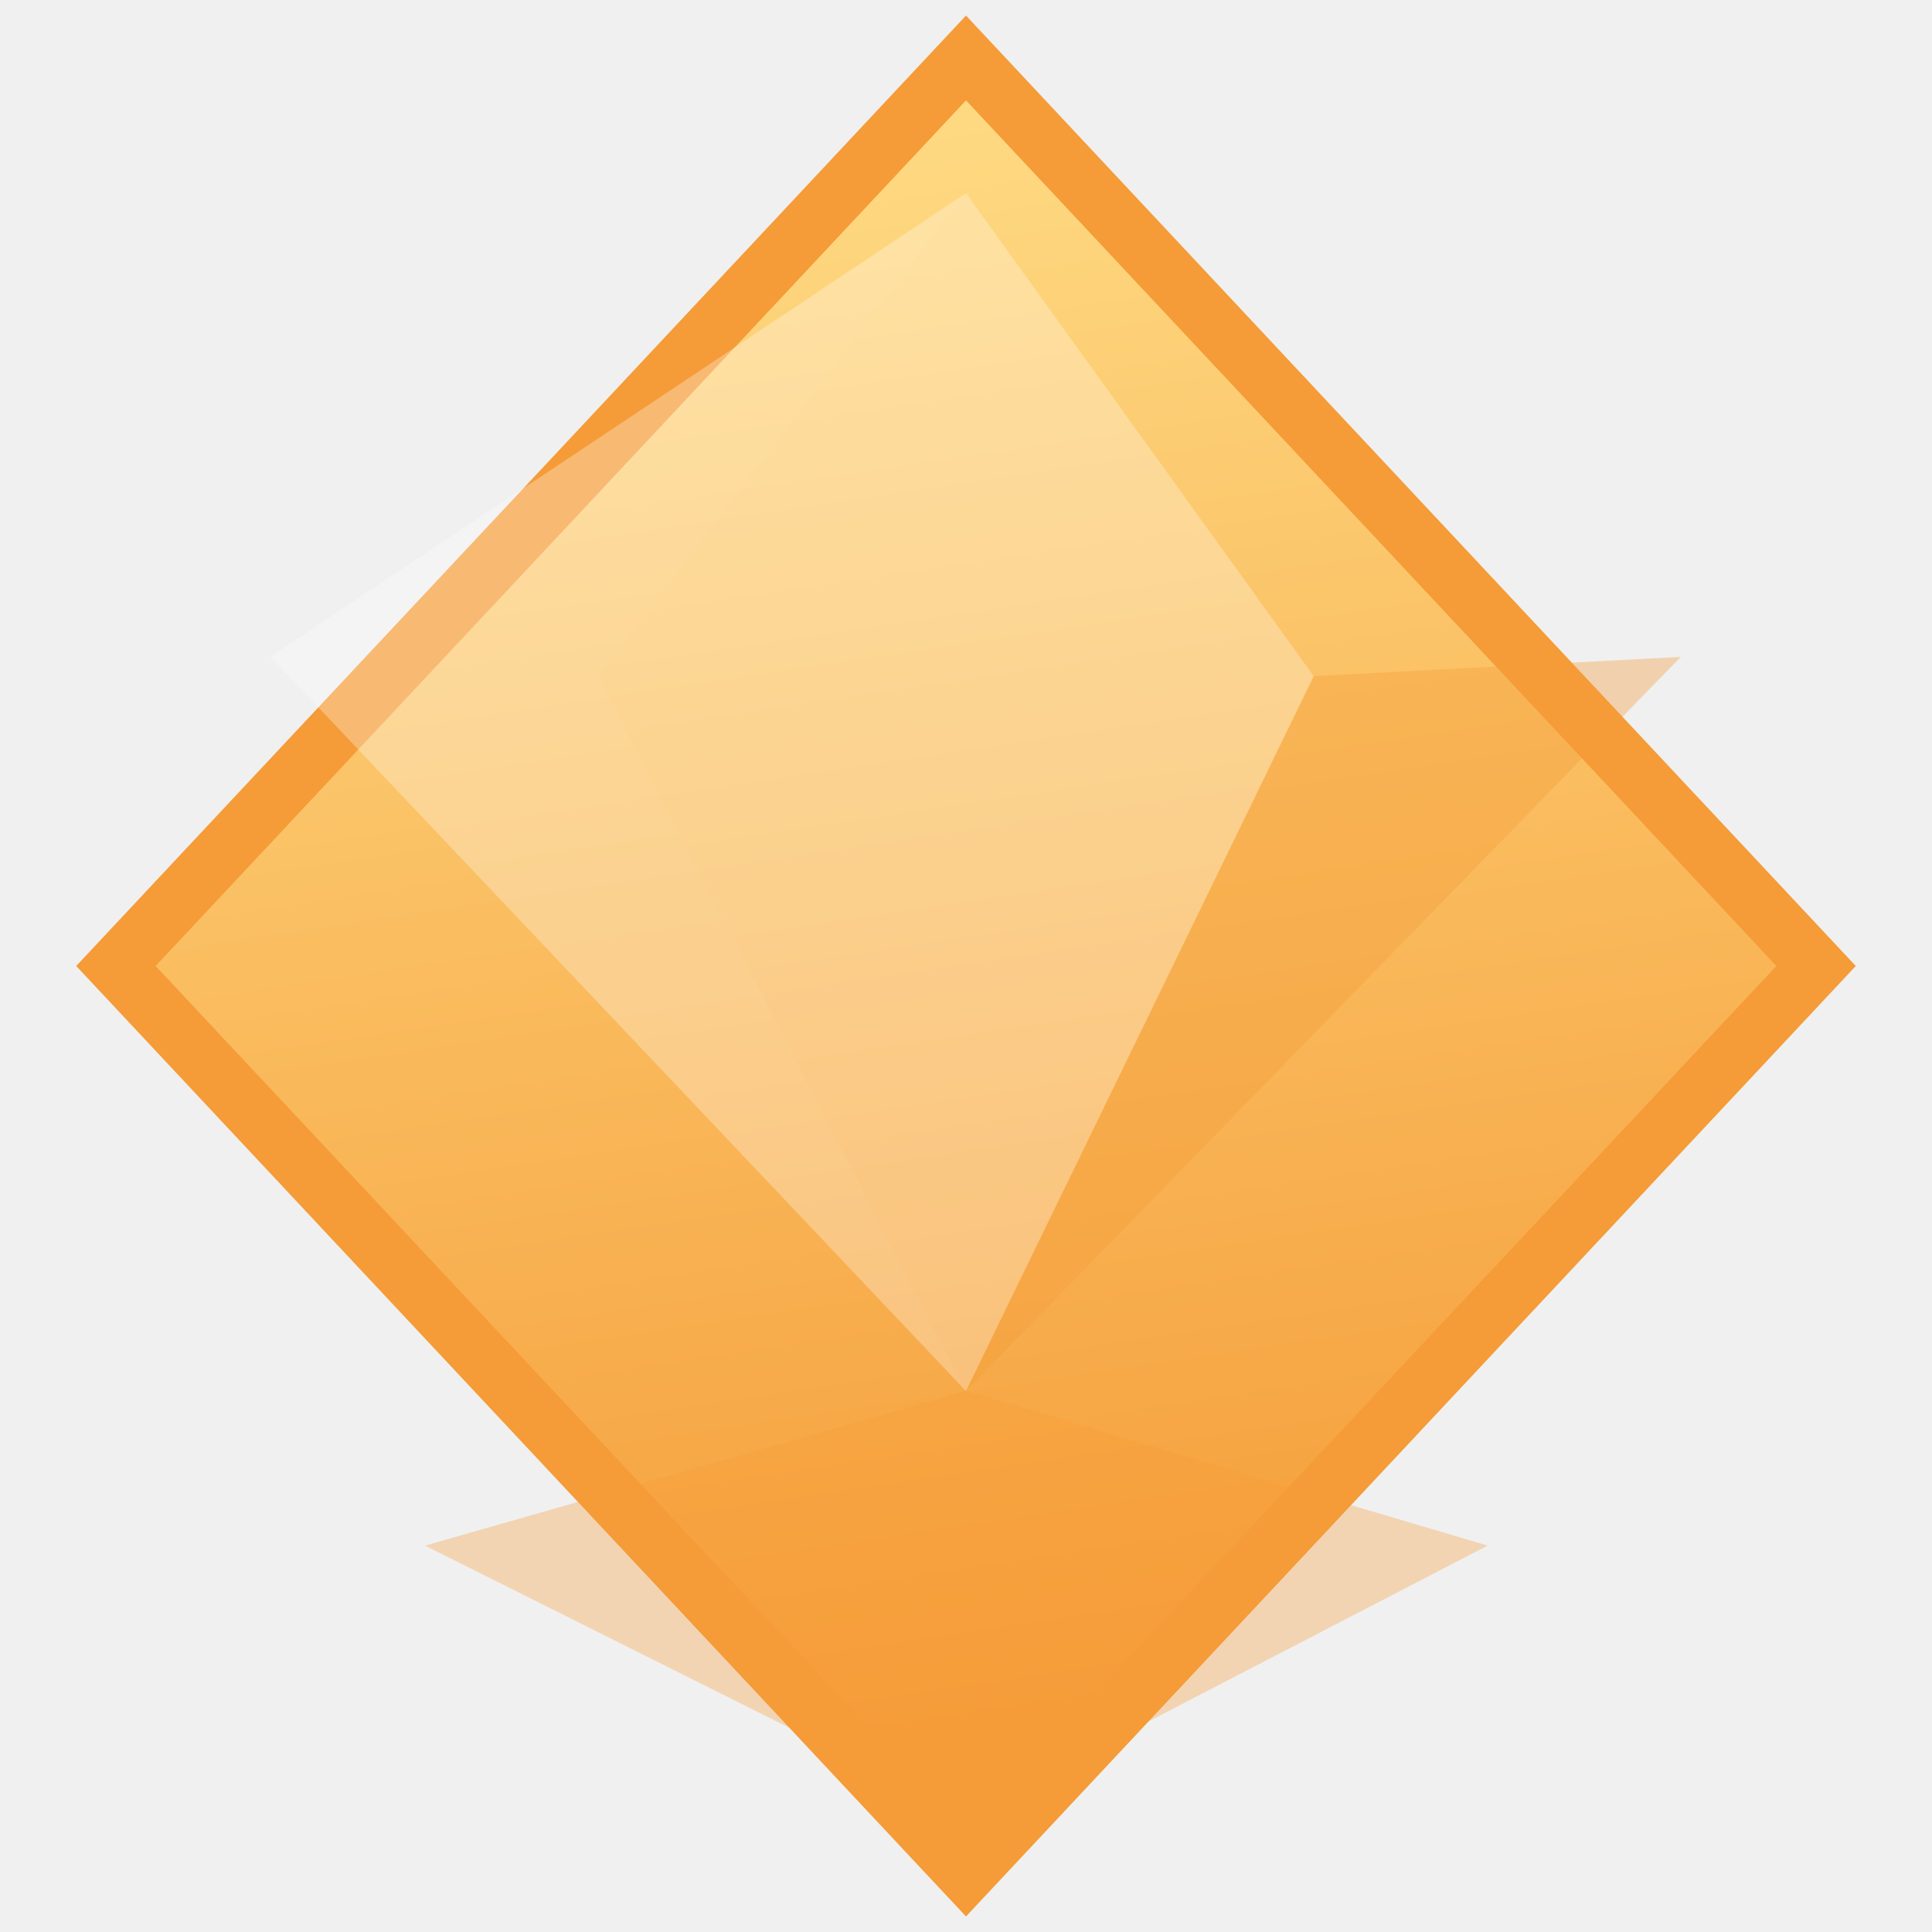
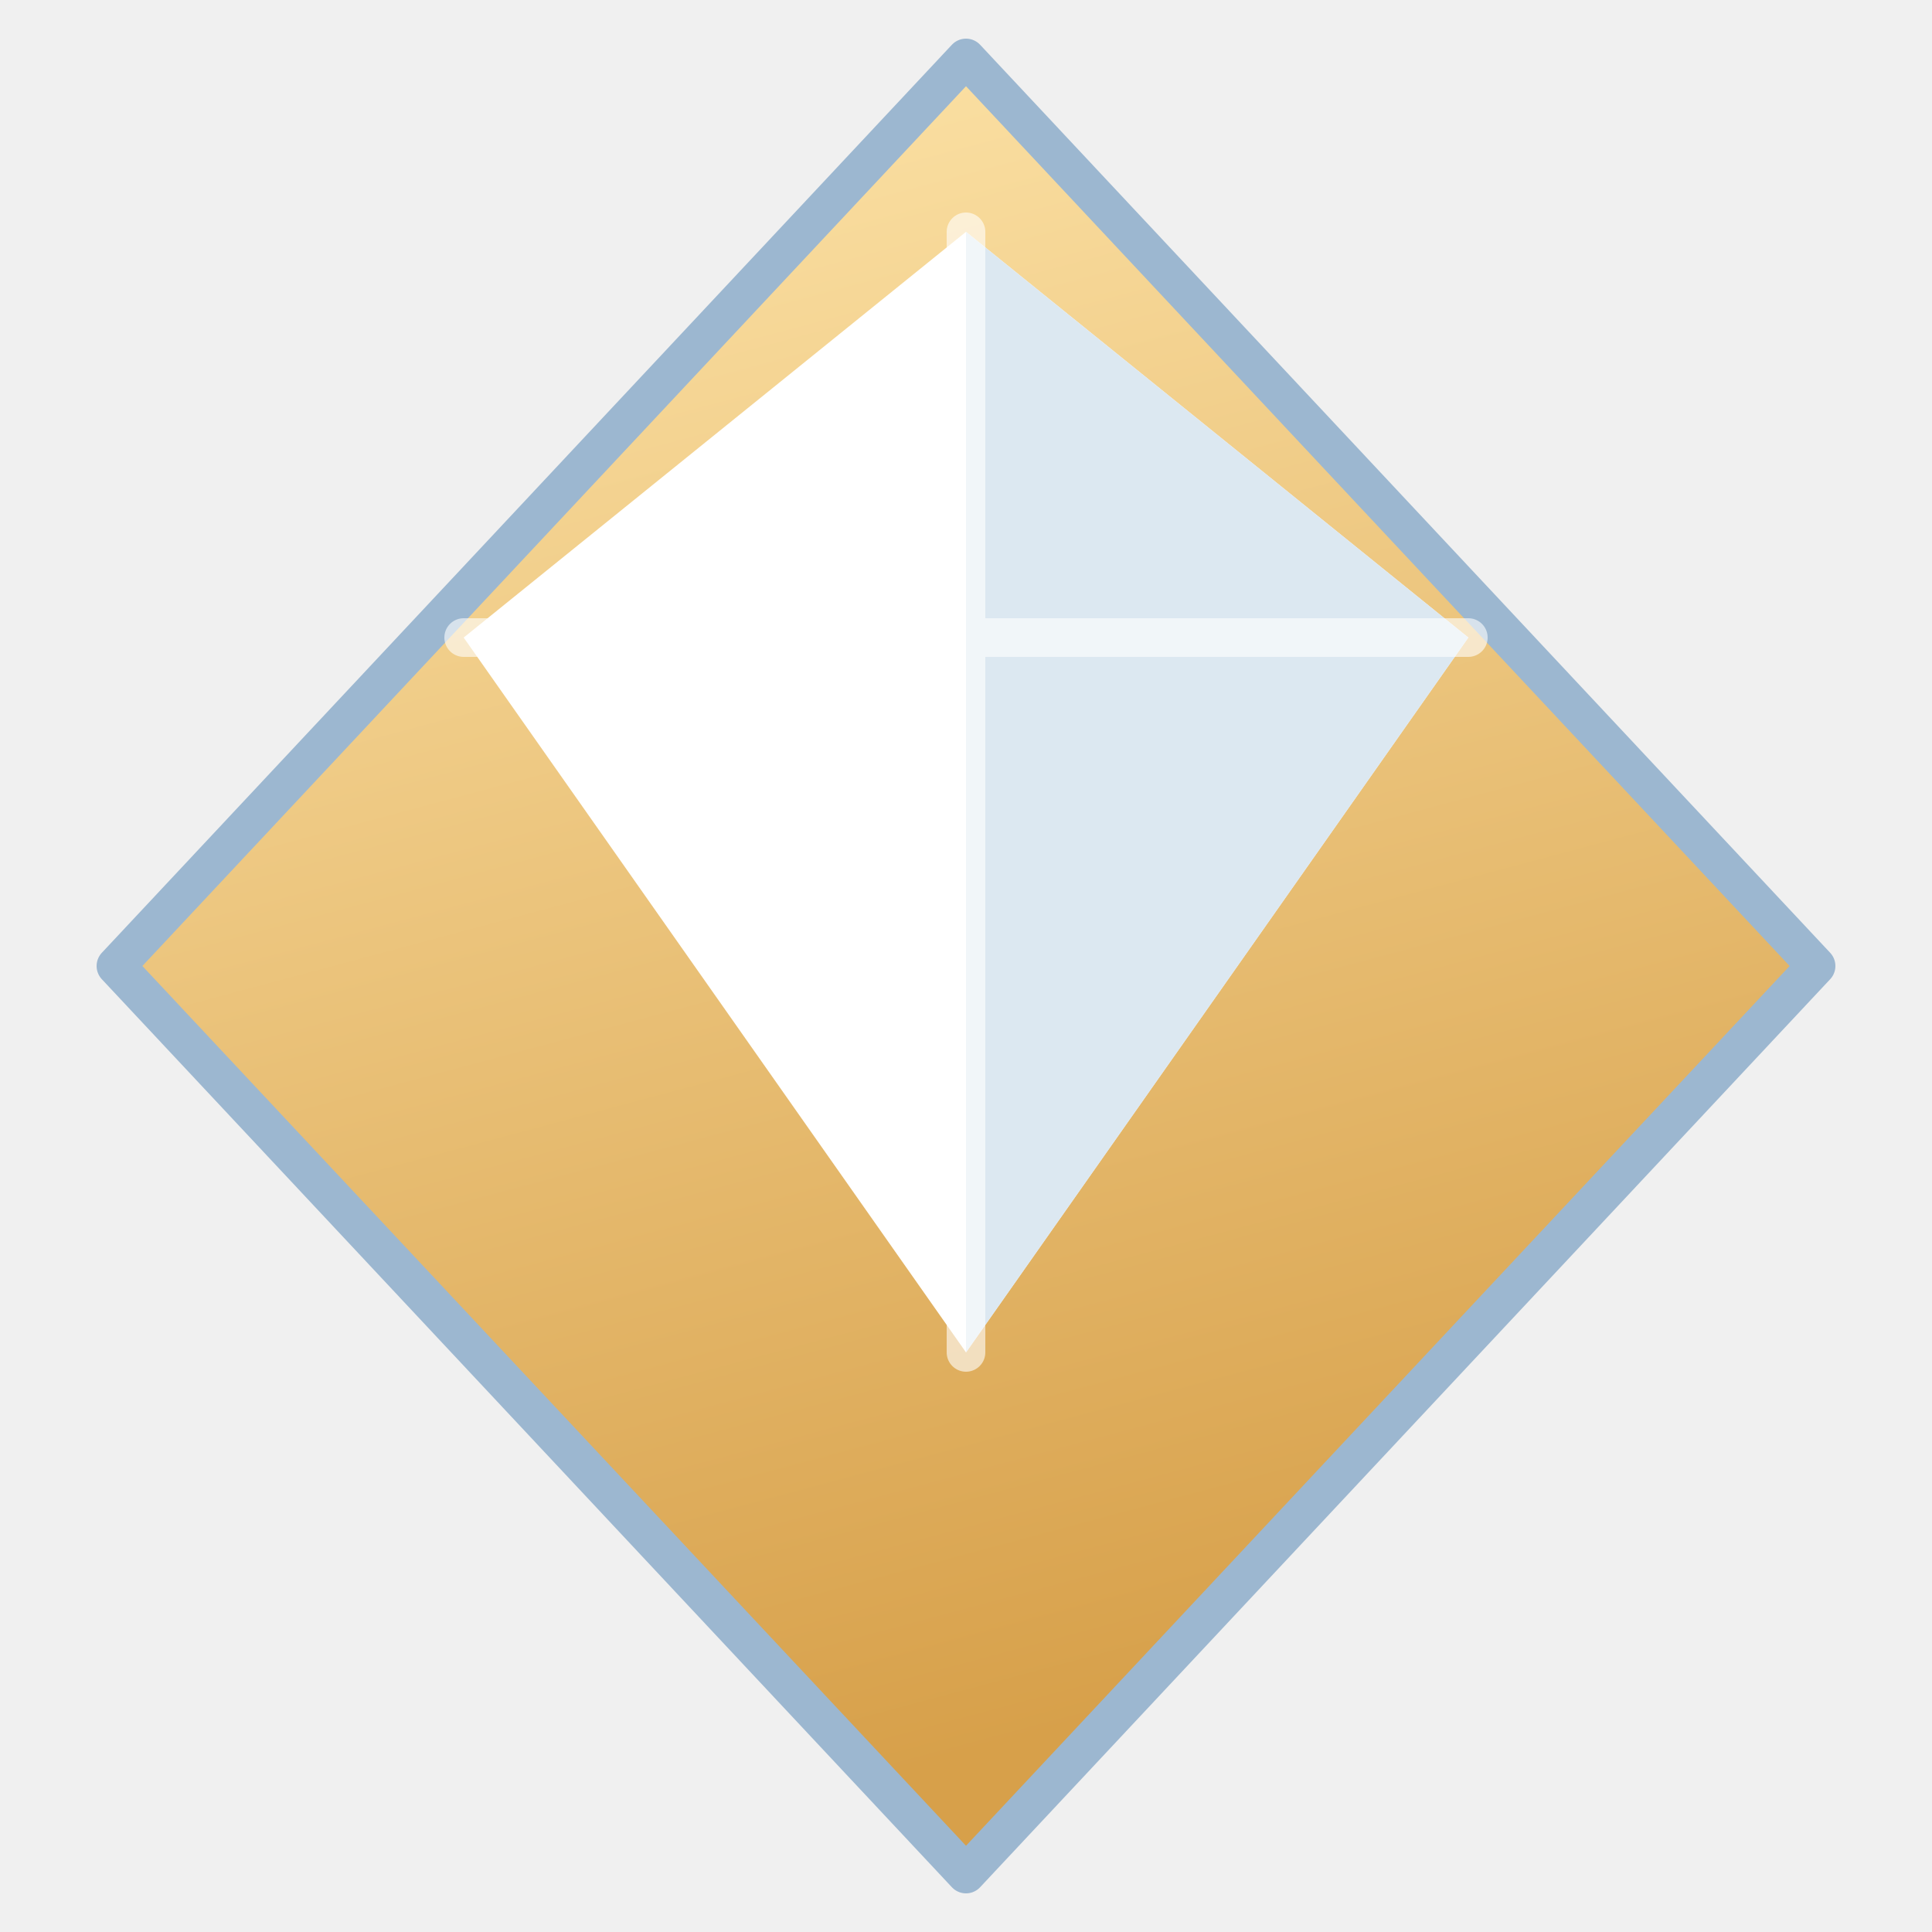
<svg xmlns="http://www.w3.org/2000/svg" width="100" height="100" viewBox="0 0 100 100">
  <defs>
-     <linearGradient id="surface" x1="0" y1="0" x2=".14" y2="1">
-       <stop offset="0" stop-color="#FFE08A" />
-       <stop offset="1" stop-color="#F59B37" />
+     <linearGradient id="paper" x1="0" y1="0" x2=".25" y2="1">
+       <stop stop-color="#FFFAF0" />
+       <stop offset="1" stop-color="#DCE8F1" />
+     </linearGradient>
+     <linearGradient id="blue" x1="0" y1="0" x2=".25" y2="1">
+       <stop stop-color="#9AD2F7" />
+       <stop offset="1" stop-color="#397ACB" />
+     </linearGradient>
+     <linearGradient id="coral" x1="0" y1="0" x2=".25" y2="1">
+       <stop stop-color="#FFC0A5" />
+       <stop offset="1" stop-color="#CF645F" />
+     </linearGradient>
+     <linearGradient id="gold" x1="0" y1="0" x2=".25" y2="1">
+       <stop stop-color="#FFE7AD" />
+       <stop offset="1" stop-color="#D7A04A" />
+     </linearGradient>
+     <linearGradient id="mint" x1="0" y1="0" x2=".25" y2="1">
+       <stop stop-color="#B7EACD" />
+       <stop offset="1" stop-color="#4D9E85" />
+     </linearGradient>
+     <linearGradient id="violet" x1="0" y1="0" x2=".25" y2="1">
+       <stop stop-color="#DCD2FA" />
+       <stop offset="1" stop-color="#8470C2" />
+     </linearGradient>
+     <linearGradient id="cyan" x1="0" y1="0" x2=".25" y2="1">
+       <stop stop-color="#B8EDF1" />
+       <stop offset="1" stop-color="#4AA3BF" />
+     </linearGradient>
+     <linearGradient id="wood" x1="0" y1="0" x2=".25" y2="1">
+       <stop stop-color="#F0D1A2" />
+       <stop offset="1" stop-color="#D5AC7C" />
+     </linearGradient>
+     <linearGradient id="metal" x1="0" y1="0" x2=".25" y2="1">
+       <stop stop-color="#DBEAF2" />
+       <stop offset="1" stop-color="#6386A8" />
+     </linearGradient>
+     <linearGradient id="ink" x1="0" y1="0" x2=".25" y2="1">
+       <stop stop-color="#62788E" />
+       <stop offset="1" stop-color="#20364F" />
+     </linearGradient>
+     <linearGradient id="ivory" x1="0" y1="0" x2=".25" y2="1">
+       <stop stop-color="#FFF8E7" />
+       <stop offset="1" stop-color="#C9D8E6" />
+     </linearGradient>
+     <linearGradient id="darkstone" x1="0" y1="0" x2=".25" y2="1">
+       <stop stop-color="#62788E" />
+       <stop offset="1" stop-color="#20364F" />
+     </linearGradient>
+     <linearGradient id="whitestone" x1="0" y1="0" x2=".25" y2="1">
+       <stop stop-color="#FFF8E7" />
+       <stop offset="1" stop-color="#C9D8E6" />
+     </linearGradient>
+     <linearGradient id="jade" x1="0" y1="0" x2=".25" y2="1">
+       <stop stop-color="#B7EACD" />
+       <stop offset="1" stop-color="#6CBFA4" />
+     </linearGradient>
+     <linearGradient id="night" x1="0" y1="0" x2=".25" y2="1">
+       <stop stop-color="#30445F" />
+       <stop offset="1" stop-color="#1C2B42" />
+     </linearGradient>
+     <linearGradient id="glow" x1="0" y1="0" x2=".25" y2="1">
+       <stop stop-color="#FFE7AD" />
+       <stop offset="1" stop-color="#EABB63" />
+     </linearGradient>
+     <linearGradient id="tile" x1="0" y1="0" x2=".25" y2="1">
+       <stop stop-color="#FFFAF0" />
+       <stop offset="1" stop-color="#DCE8F1" />
    </linearGradient>
  </defs>
-   <path d="M50 3L94 50L50 97L6 50Z" fill="url(#surface)" stroke="#F59B37" stroke-width="3" />
-   <path d="M50 10L68 35L50 72L31 35Z" fill="#fff" opacity=".28" />
-   <path d="M14 34L50 10L31 35L50 72Z" fill="#fff" opacity=".3" />
-   <path d="M68 35L87 34L50 72Z" fill="#F59B37" opacity=".36" />
-   <path d="M50 72L77 80L50 94L22 80Z" fill="#F59B37" opacity=".33" />
+   <path d="M50 3L94 50L50 97L6 50Z" fill="url(#gold)" stroke="#9CB7D0" stroke-width="2" stroke-linejoin="round" />
+   <path d="M50 12L24 33L50 70L76 33Z" fill="#FFFFFF" stroke="none" stroke-width="2" stroke-linejoin="round" />
+   <path d="M50 12L50 70L76 33Z" fill="#DCE8F1" stroke="none" stroke-width="2" stroke-linejoin="round" />
+   <path d="M50 12V70M24 33H76" fill="none" stroke="#FFFFFF" stroke-width="2" stroke-linecap="round" stroke-linejoin="round" opacity="0.6" />
</svg>
